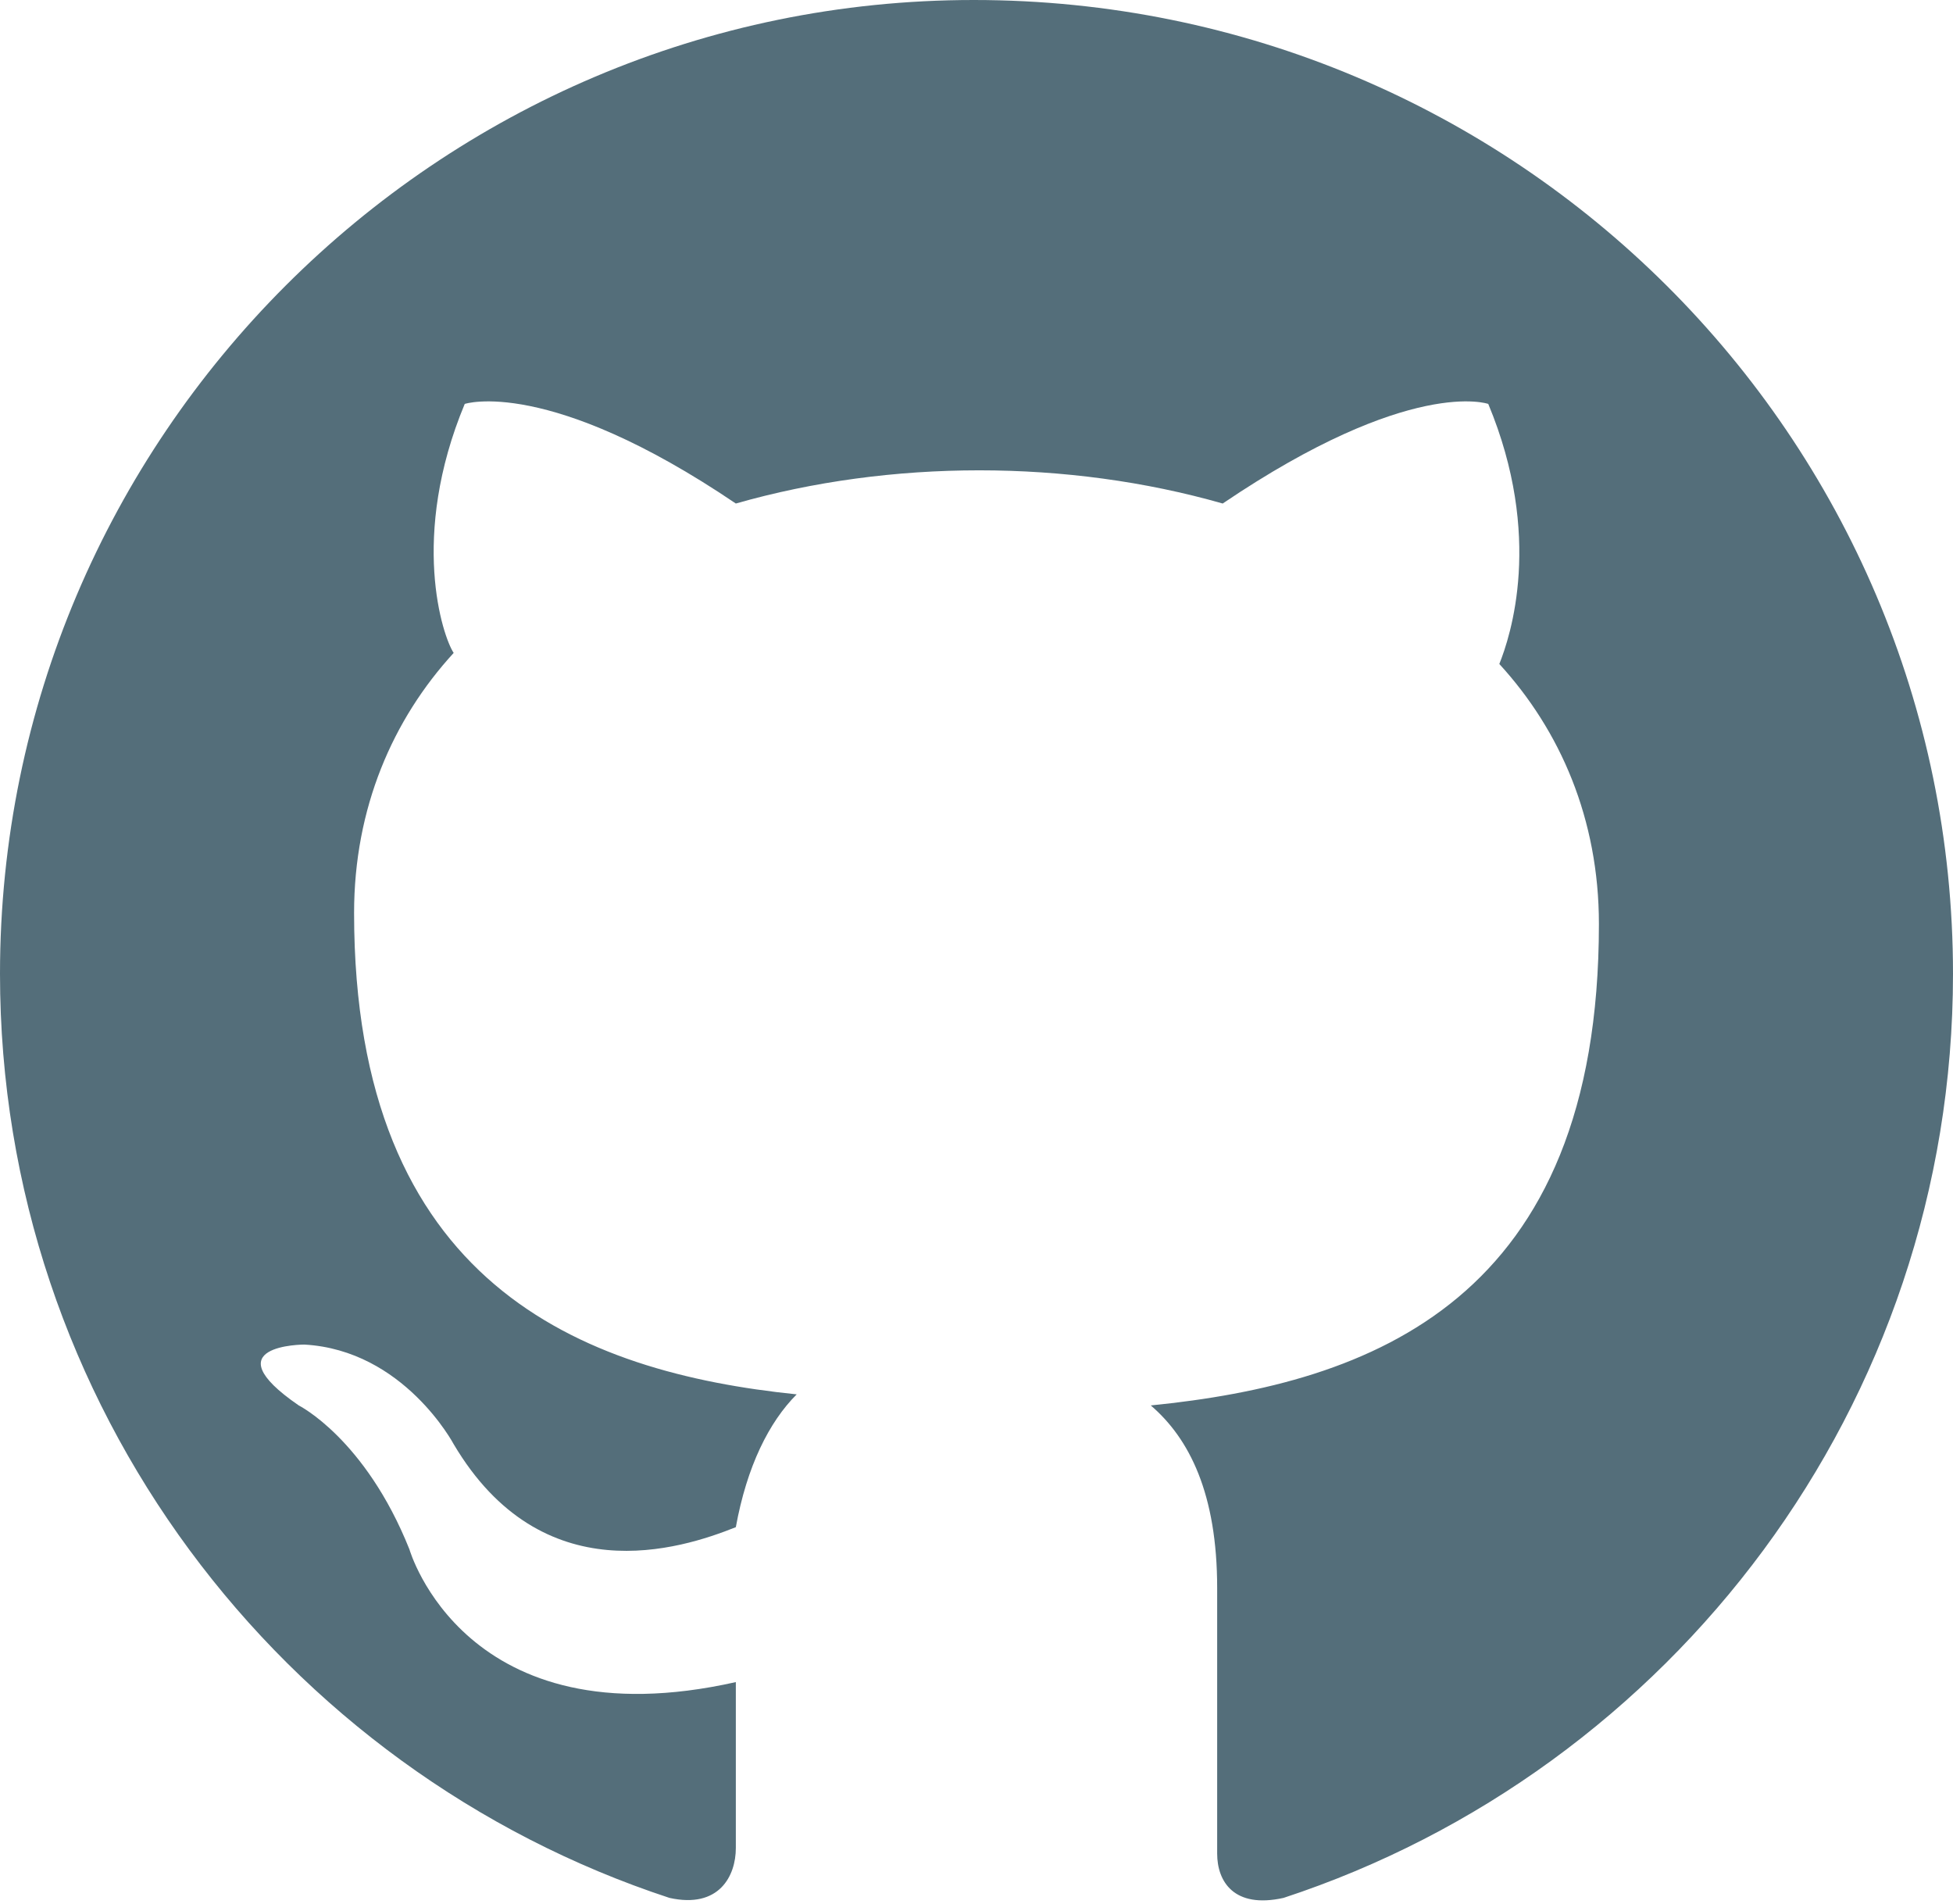
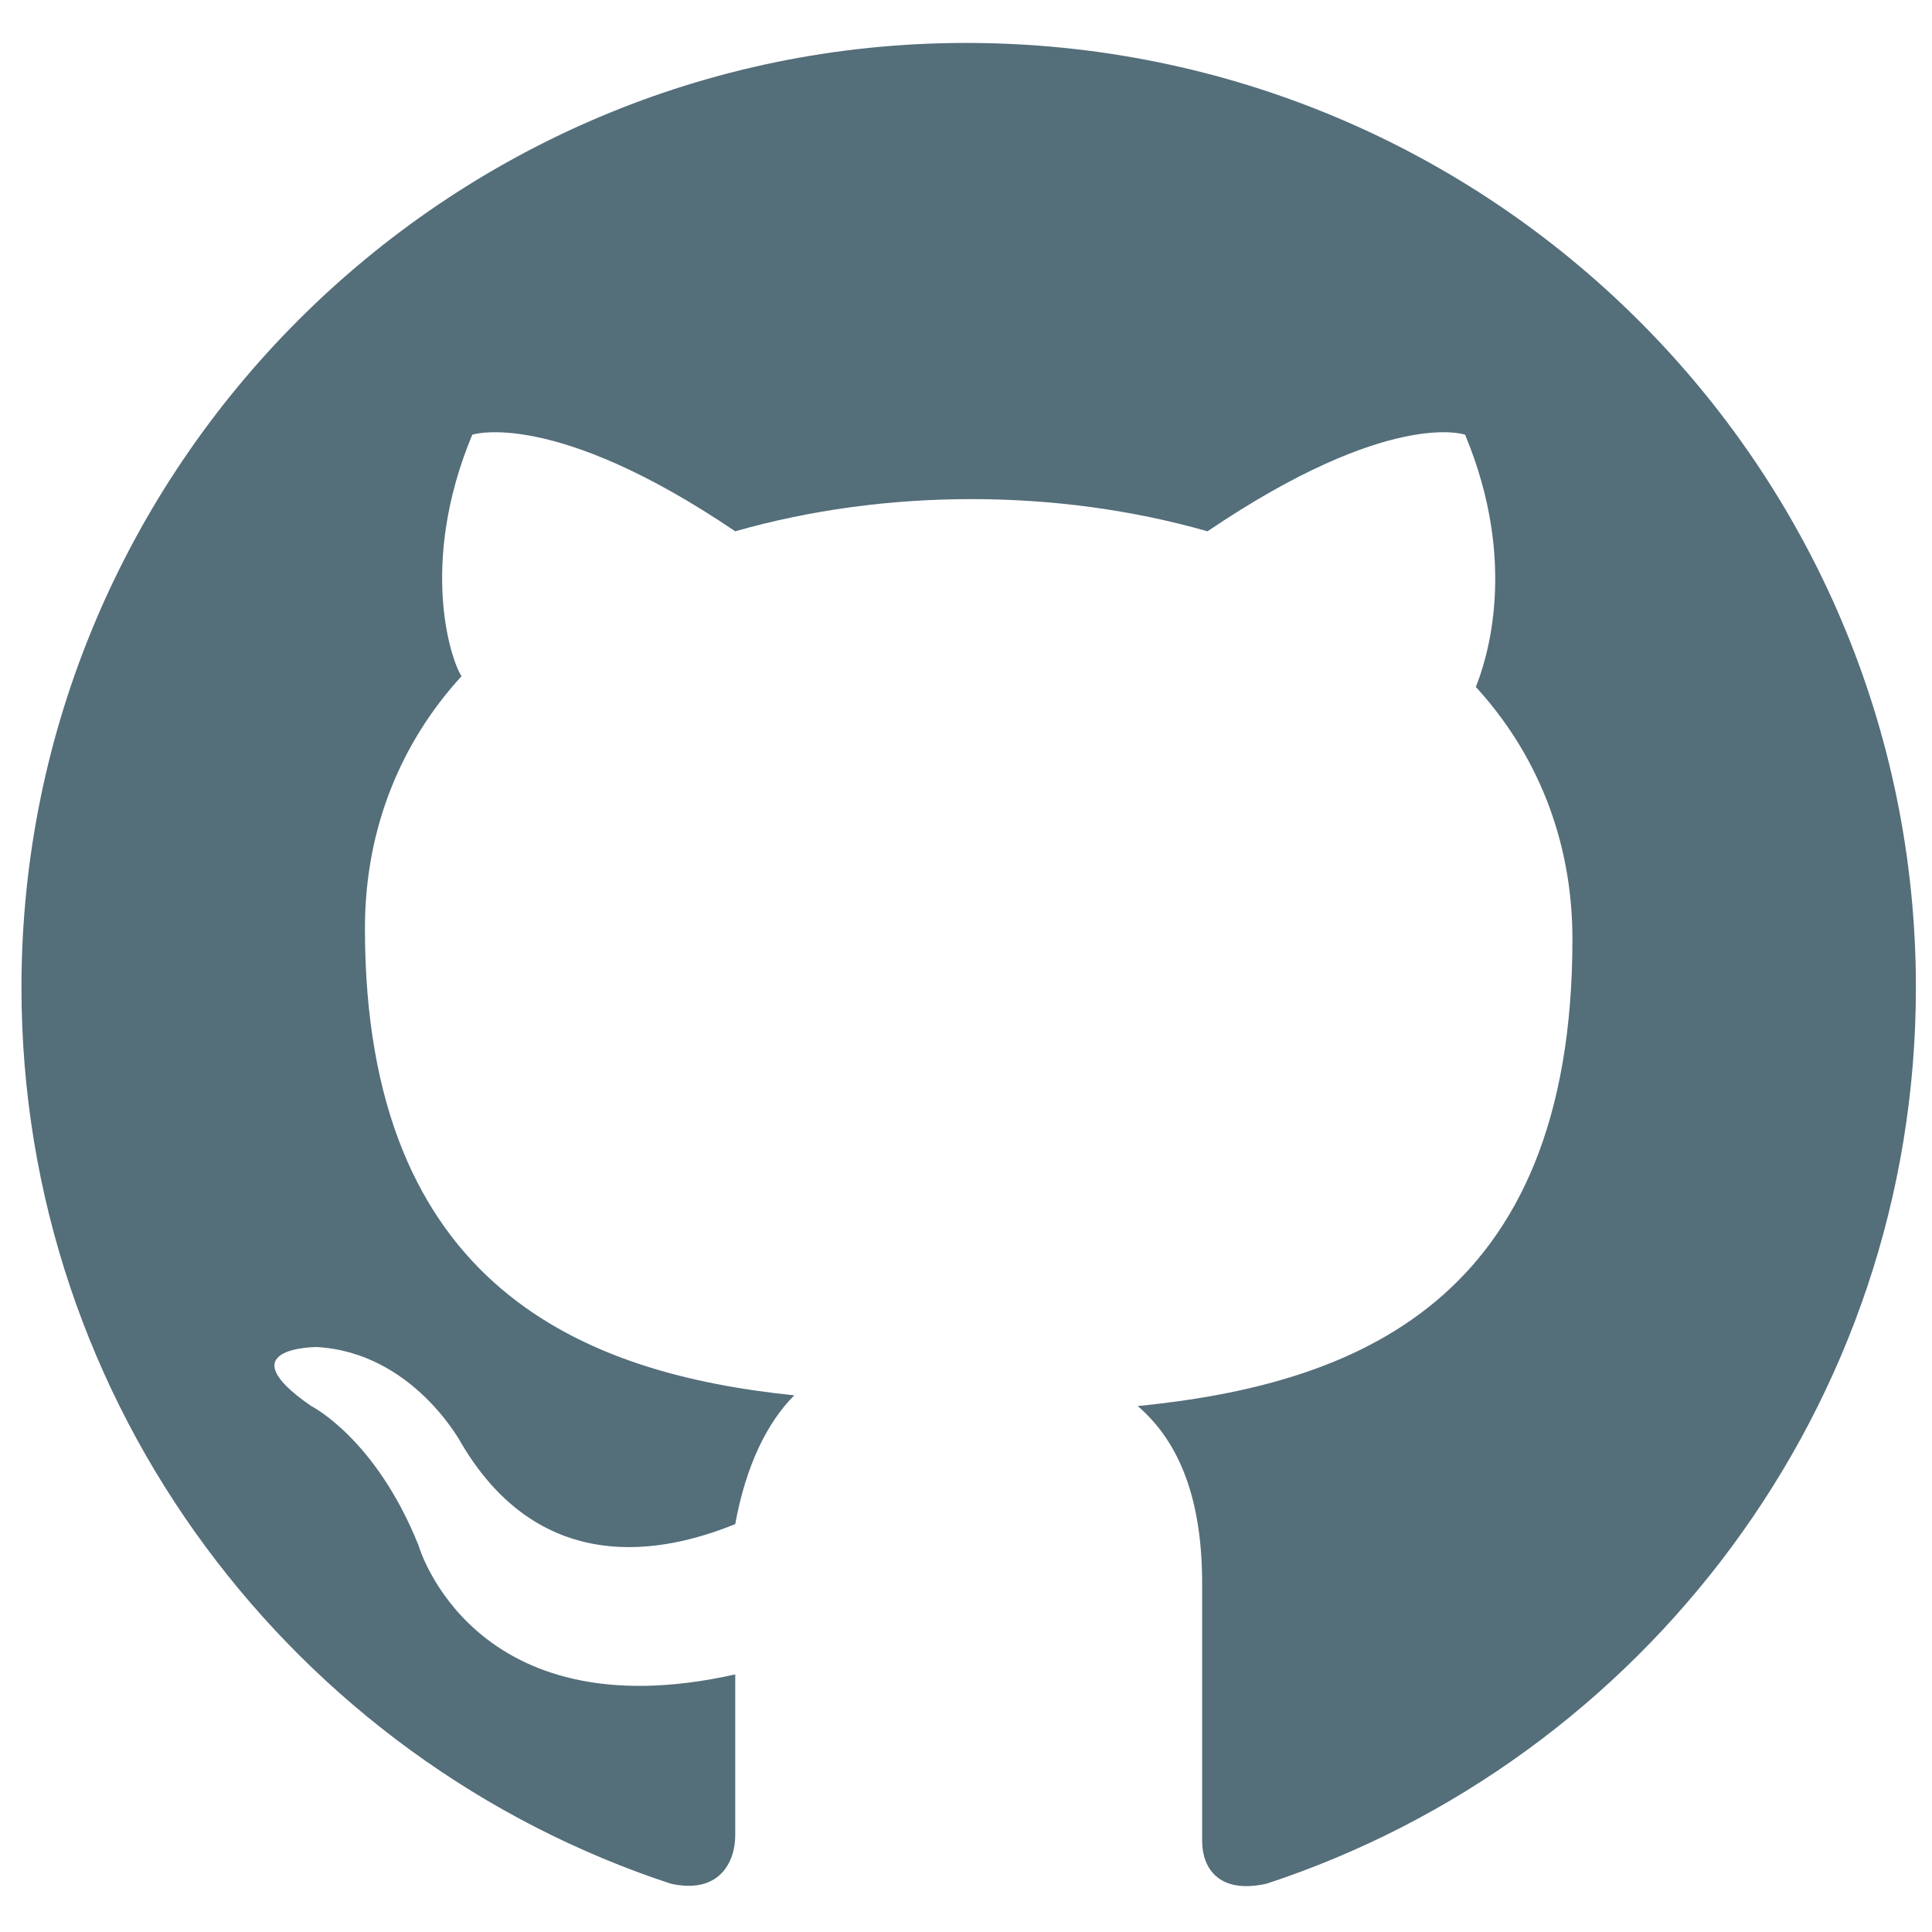
- <svg xmlns="http://www.w3.org/2000/svg" version="1.1" id="Layer_1" x="0px" y="0px" width="35.3px" height="34.4px" viewBox="0 0 35.3 34.4" enable-background="new 0 0 35.3 34.4" xml:space="preserve">
+ <svg xmlns="http://www.w3.org/2000/svg" version="1.1" id="Layer_1" x="0px" y="0px" width="36px" height="36px" viewBox="-461.4 262.8 36 36" enable-background="new -461.4 262.8 36 36" xml:space="preserve">
  <g>
    <g>
      <g>
        <g>
-           <path fill-rule="evenodd" clip-rule="evenodd" fill="#546E7A" d="M17.6,0C7.9,0,0,7.9,0,17.6c0,7.8,5.1,14.4,12.1,16.7      c0.9,0.2,1.2-0.4,1.2-0.9c0-0.4,0-1.5,0-3c-4.9,1.1-5.9-2.4-5.9-2.4c-0.8-2-2-2.6-2-2.6c-1.6-1.1,0.1-1.1,0.1-1.1      c1.8,0.1,2.7,1.8,2.7,1.8c1.6,2.7,4.1,1.9,5.1,1.5c0.2-1.1,0.6-1.9,1.1-2.4c-3.9-0.4-8-2-8-8.7c0-1.9,0.7-3.5,1.8-4.7      C8,11.5,7.4,9.7,8.4,7.3c0,0,1.5-0.5,4.9,1.8c1.4-0.4,2.9-0.6,4.4-0.6c1.5,0,3,0.2,4.4,0.6c3.4-2.3,4.8-1.8,4.8-1.8      c1,2.4,0.4,4.2,0.2,4.7c1.1,1.2,1.8,2.8,1.8,4.7c0,6.8-4.1,8.3-8.1,8.7C21.5,26,22,27,22,28.7c0,2.4,0,4.3,0,4.8      c0,0.5,0.3,1,1.2,0.8c7-2.3,12.1-8.9,12.1-16.7C35.3,7.9,27.4,0,17.6,0z" />
+           <path fill="#546E7A" d="M-443.4,263.6c-9.7,0-17.6,7.9-17.6,17.6c0,7.8,5.1,14.4,12.1,16.7c0.9,0.2,1.2-0.4,1.2-0.9      c0-0.4,0-1.5,0-3c-4.9,1.1-5.9-2.4-5.9-2.4c-0.8-2-2-2.6-2-2.6c-1.6-1.1,0.1-1.1,0.1-1.1c1.8,0.1,2.7,1.8,2.7,1.8      c1.6,2.7,4.1,1.9,5.1,1.5c0.2-1.1,0.6-1.9,1.1-2.4c-3.9-0.4-8-2-8-8.7c0-1.9,0.7-3.5,1.8-4.7c-0.2-0.3-0.8-2.1,0.2-4.5      c0,0,1.5-0.5,4.9,1.8c1.4-0.4,2.9-0.6,4.4-0.6s3,0.2,4.4,0.6c3.4-2.3,4.8-1.8,4.8-1.8c1,2.4,0.4,4.2,0.2,4.7      c1.1,1.2,1.8,2.8,1.8,4.7c0,6.8-4.1,8.3-8.1,8.7c0.7,0.6,1.2,1.6,1.2,3.3c0,2.4,0,4.3,0,4.8s0.3,1,1.2,0.8      c7-2.3,12.1-8.9,12.1-16.7C-425.7,271.5-433.6,263.6-443.4,263.6z" />
        </g>
      </g>
    </g>
  </g>
-   <g>
- </g>
-   <g>
- </g>
-   <g>
- </g>
-   <g>
- </g>
-   <g>
- </g>
-   <g>
- </g>
-   <g>
- </g>
-   <g>
- </g>
-   <g>
- </g>
-   <g>
- </g>
-   <g>
- </g>
-   <g>
- </g>
-   <g>
- </g>
-   <g>
- </g>
-   <g>
- </g>
</svg>
